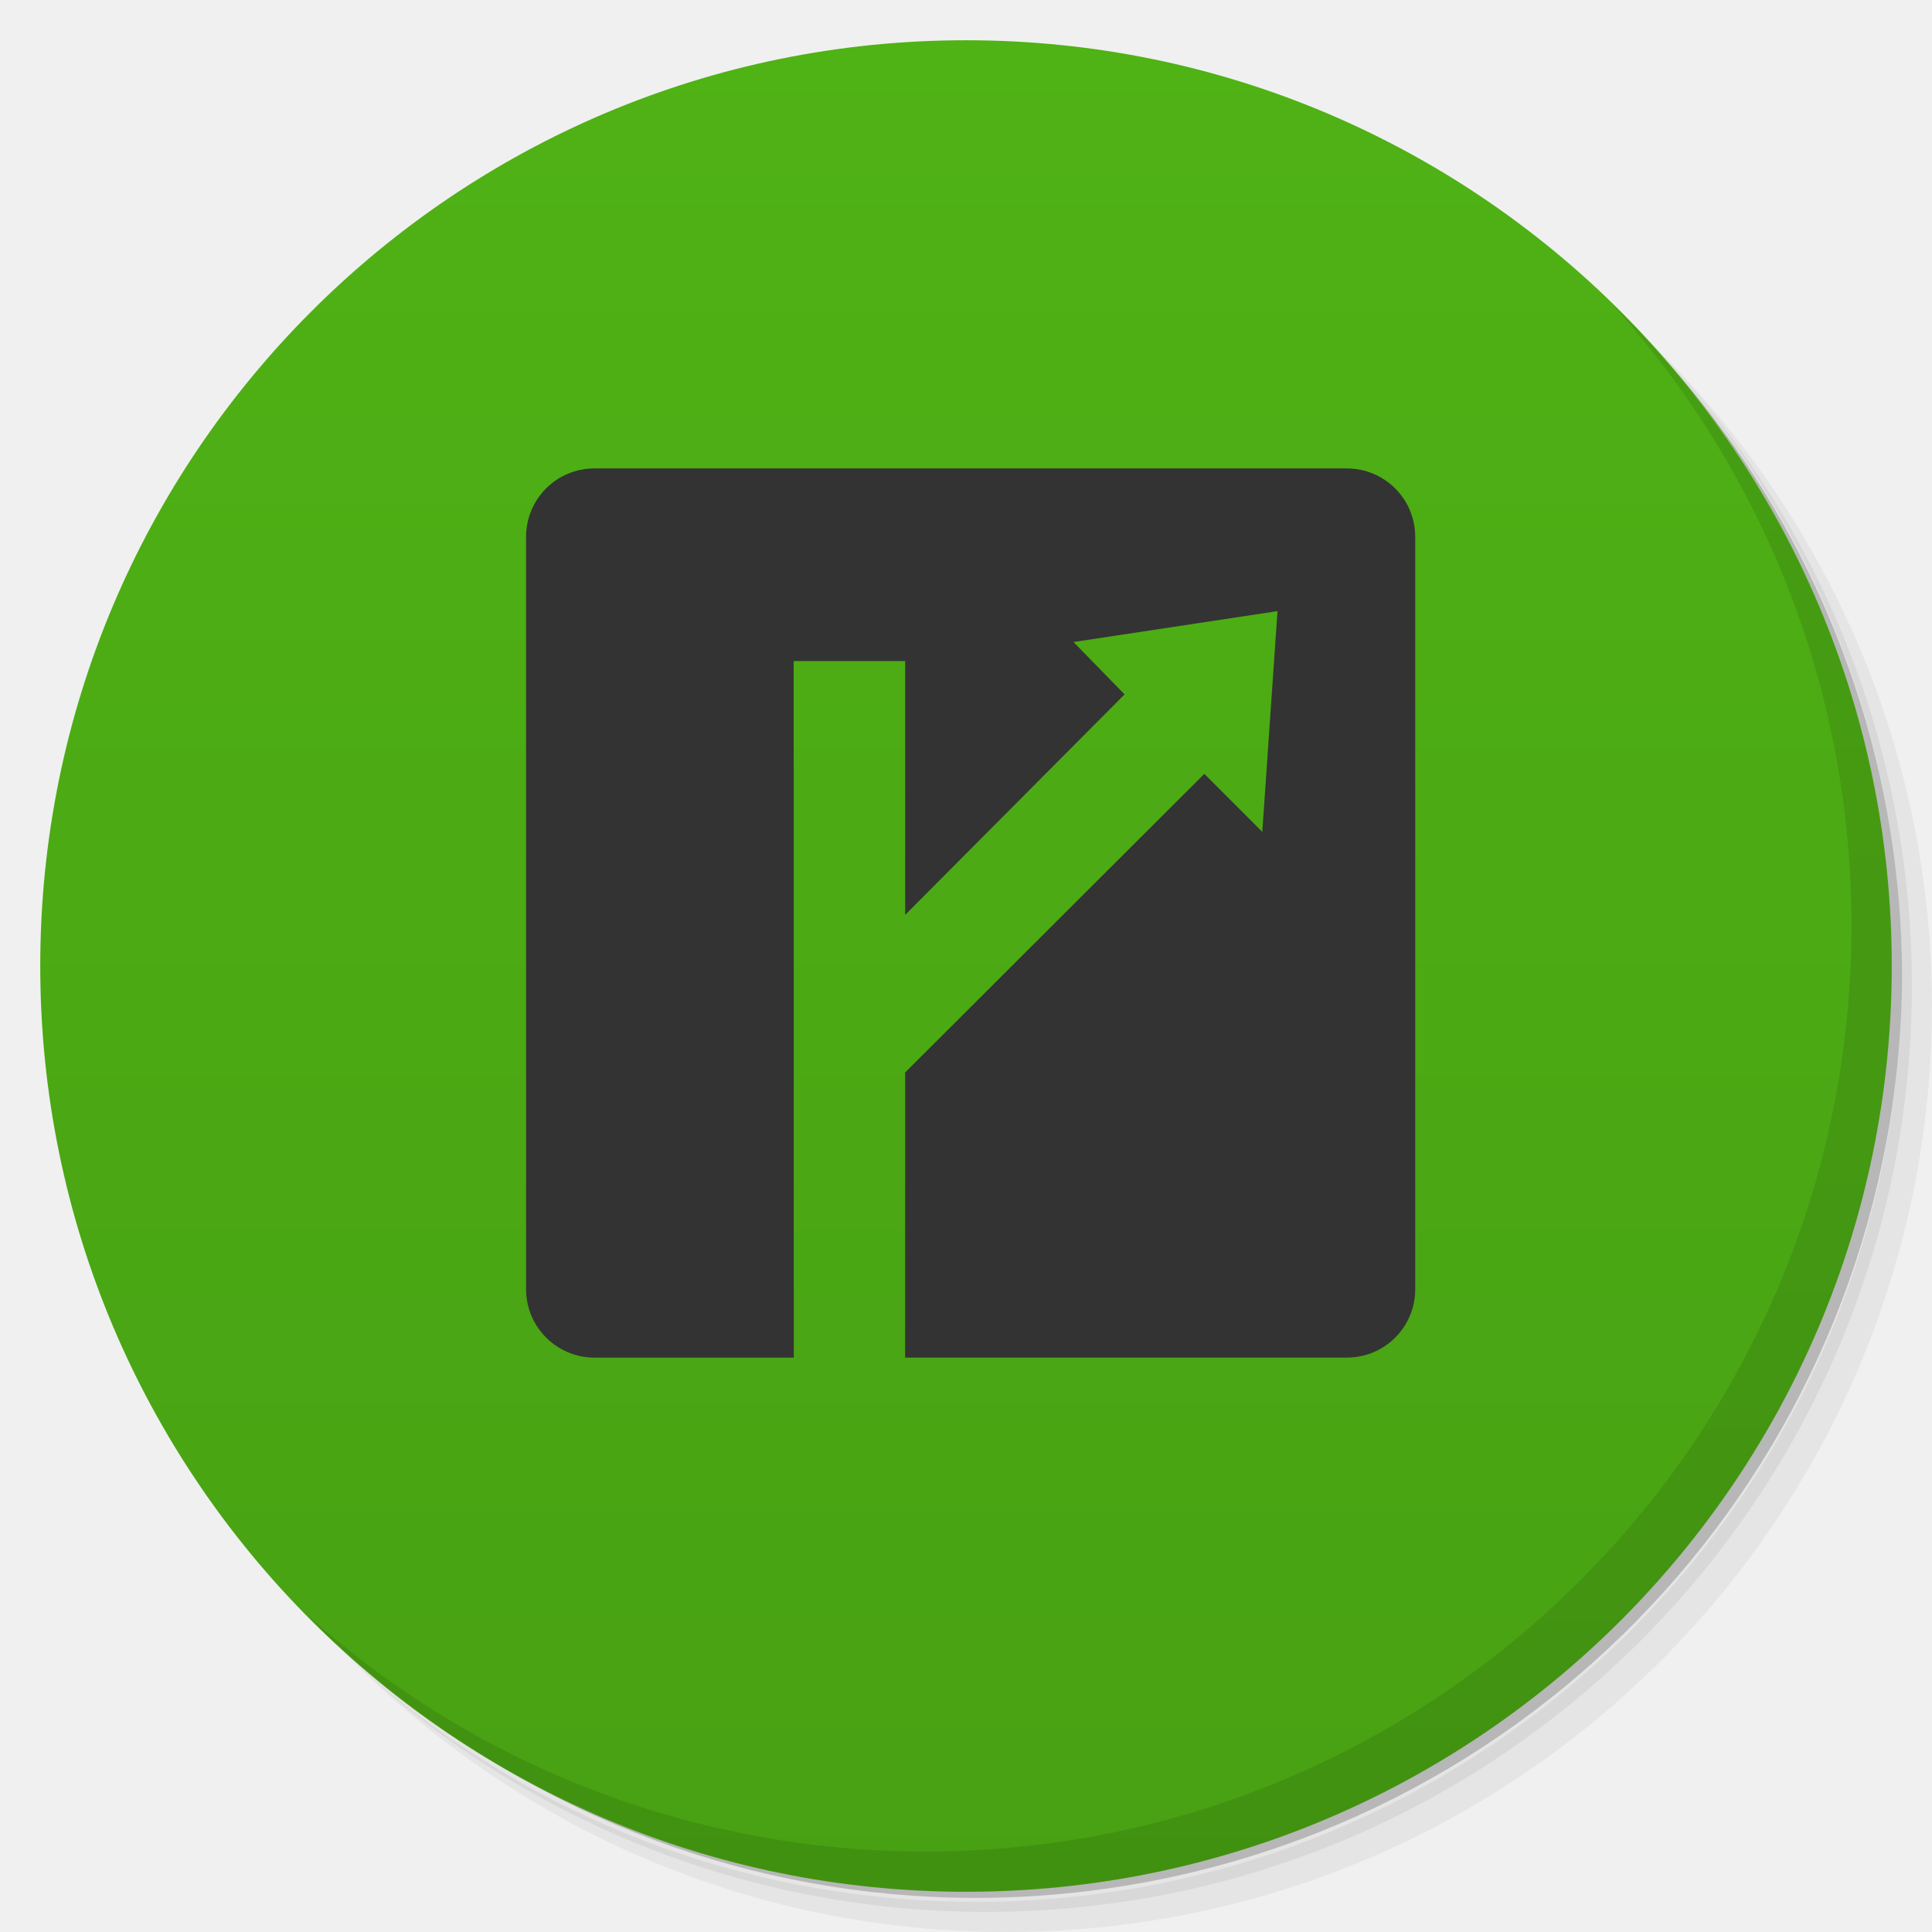
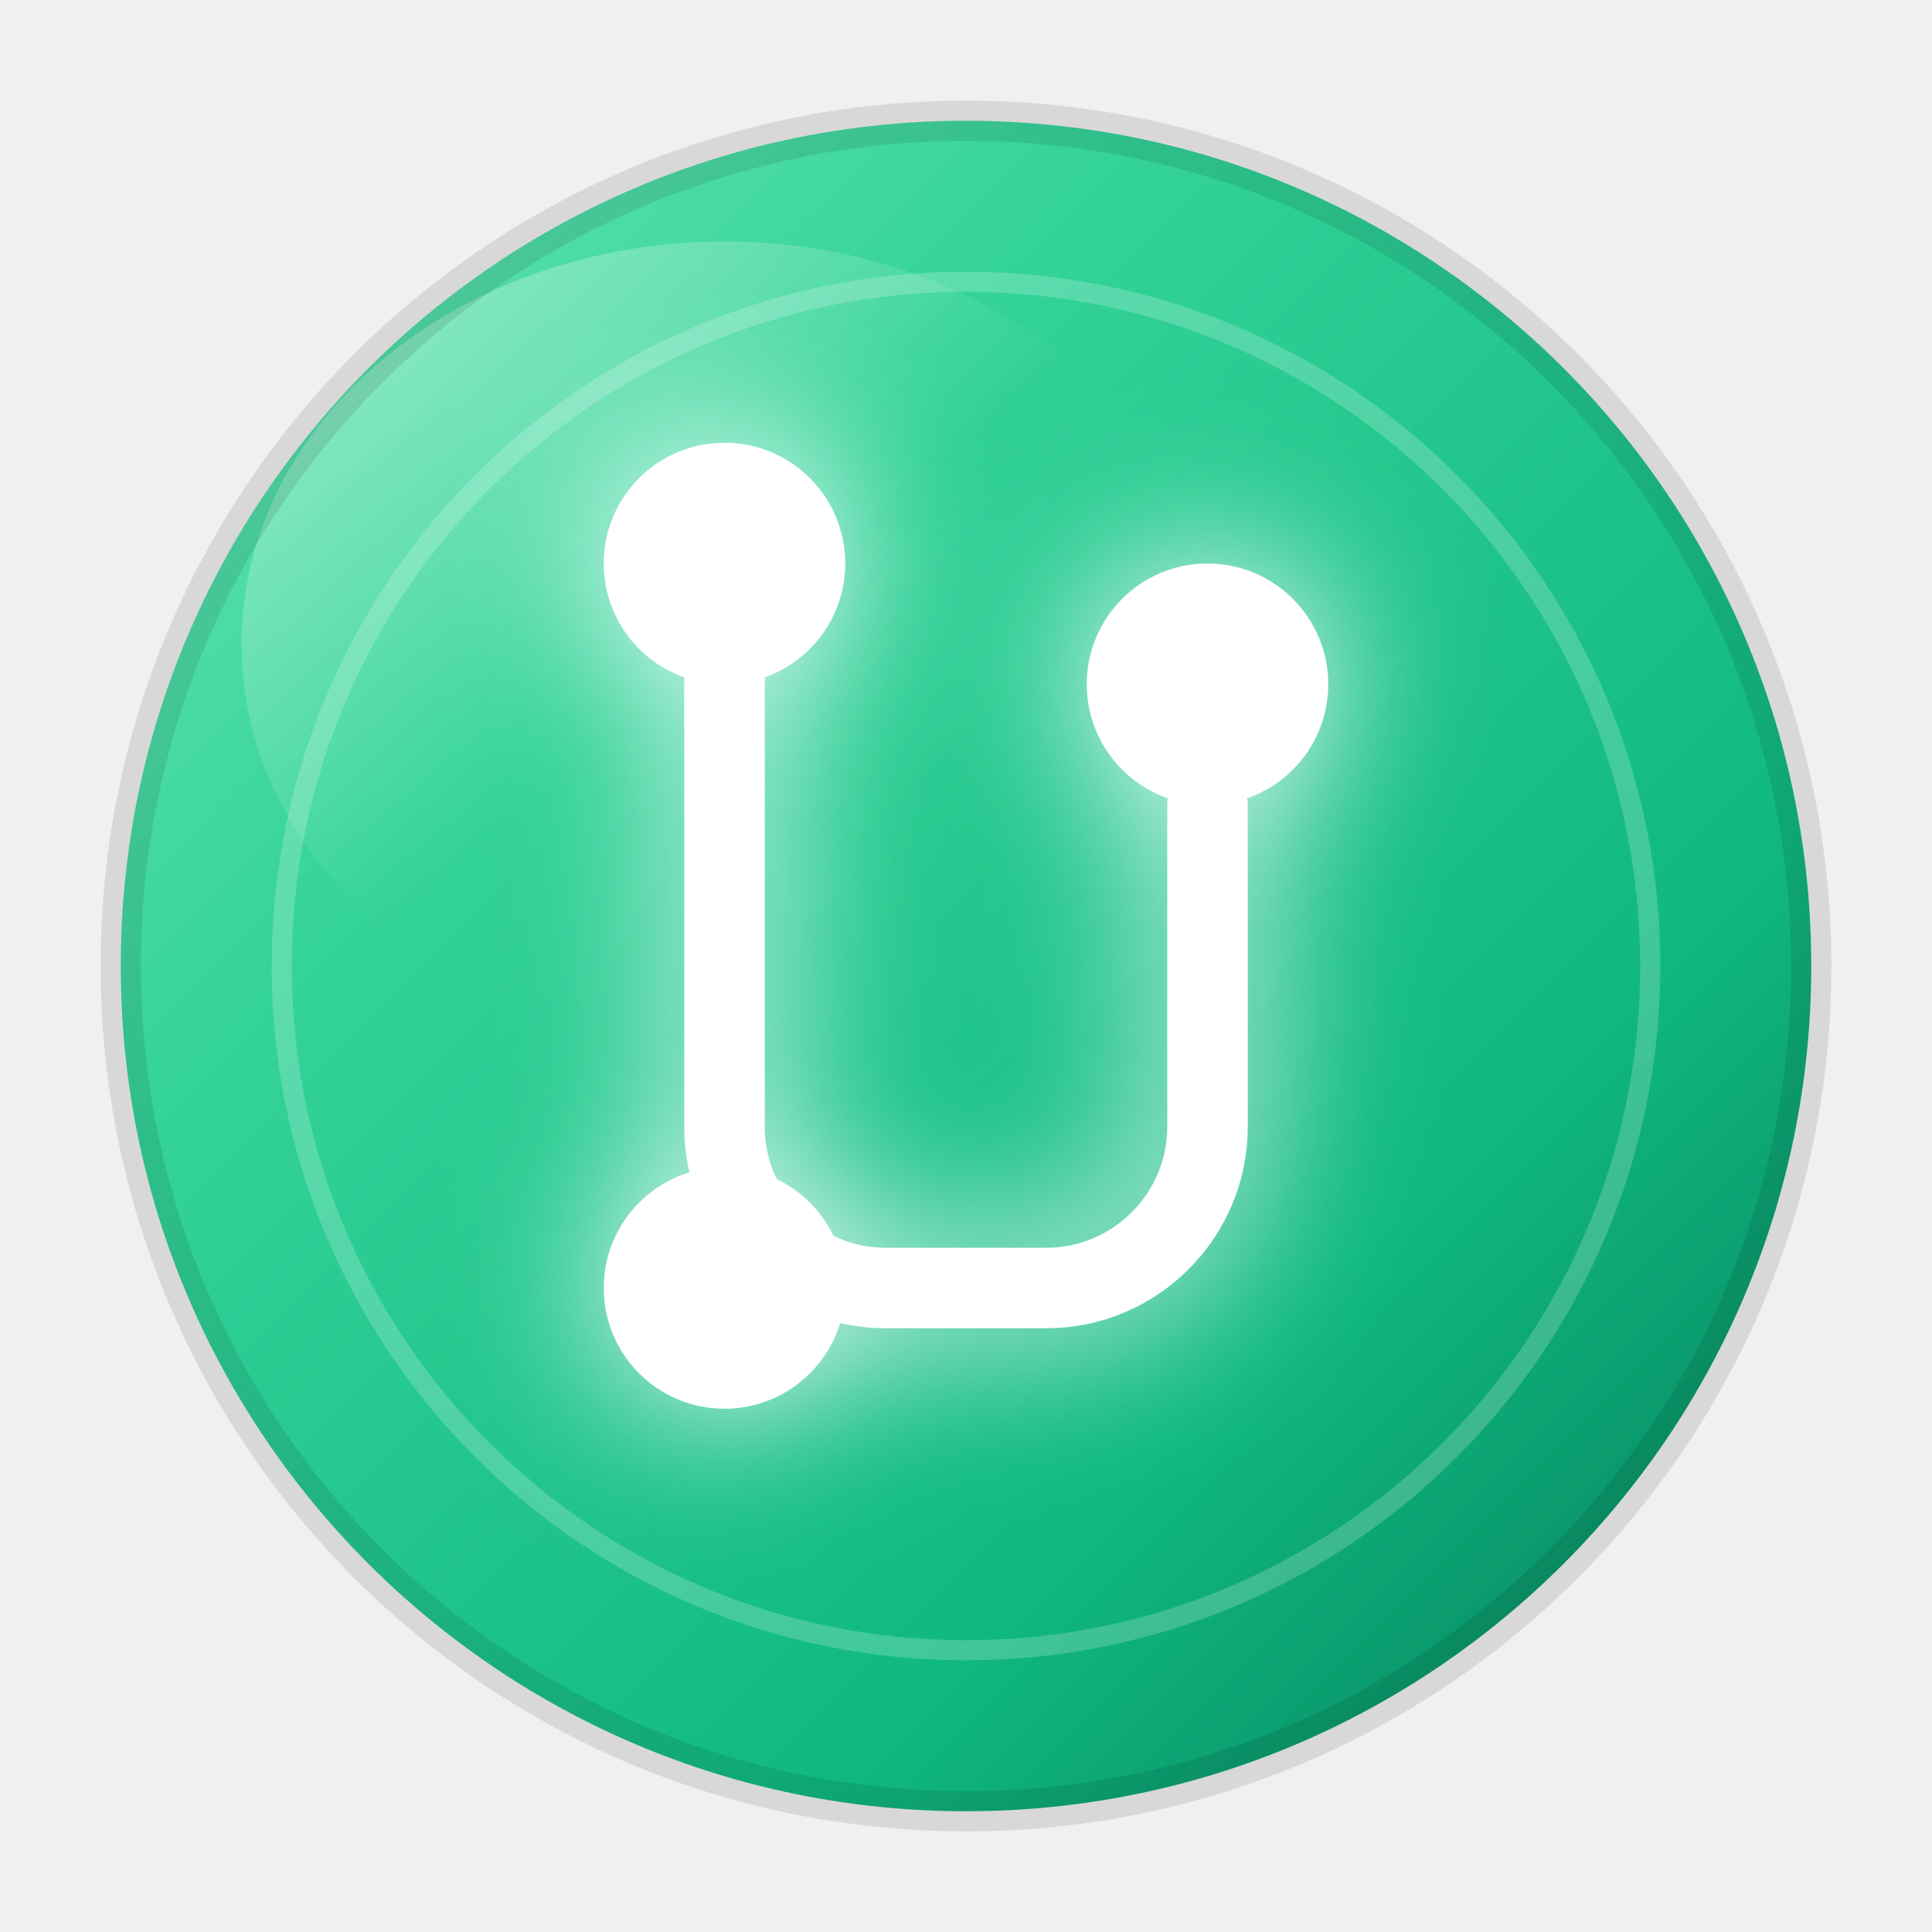
- <svg xmlns="http://www.w3.org/2000/svg" viewBox="0 0 48 48" version="1.1" id="svg3877">
-   <defs id="defs3832">
-     <linearGradient id="linearGradient3764" x1="1" x2="47" gradientUnits="userSpaceOnUse" gradientTransform="matrix(0,-1,1,0,-1.5e-6,48)">
-       <stop style="stop-color:#48a113;stop-opacity:1" id="stop3817" />
-       <stop offset="1" style="stop-color:#4fb215;stop-opacity:1" id="stop3819" />
+ <svg xmlns="http://www.w3.org/2000/svg" width="48" height="48" viewBox="0 0 48 48" fill="none" data-id="element-28">
+   <defs data-id="element-29">
+     <linearGradient id="premiumGrad-:r1:" x1="0%" y1="0%" x2="100%" y2="100%" data-id="element-30">
+       <stop offset="0%" stop-color="#6EE7B7" data-id="element-31" />
+       <stop offset="30%" stop-color="#34D399" data-id="element-32" />
+       <stop offset="70%" stop-color="#10B981" data-id="element-33" />
+       <stop offset="100%" stop-color="#047857" data-id="element-34" />
    </linearGradient>
-     <clipPath id="clipPath-170373740">
-       <g transform="translate(0,-1004.362)" id="g3824">
-         <path d="m -24 13 c 0 1.105 -0.672 2 -1.5 2 -0.828 0 -1.5 -0.895 -1.5 -2 0 -1.105 0.672 -2 1.5 -2 0.828 0 1.5 0.895 1.5 2 z" transform="matrix(15.33333,0,0,11.5,415,878.8622)" style="fill:#1890d0" id="path3822" />
-       </g>
-     </clipPath>
-     <clipPath id="clipPath-182621526">
-       <g transform="translate(0,-1004.362)" id="g3829">
-         <path d="m -24 13 c 0 1.105 -0.672 2 -1.5 2 -0.828 0 -1.5 -0.895 -1.5 -2 0 -1.105 0.672 -2 1.5 -2 0.828 0 1.5 0.895 1.5 2 z" transform="matrix(15.33333,0,0,11.5,415,878.8622)" style="fill:#1890d0" id="path3827" />
-       </g>
+     <linearGradient id="premiumShine-:r1:" x1="0%" y1="0%" x2="100%" y2="100%" data-id="element-35">
+       <stop offset="0%" stop-color="white" stop-opacity="0.4" data-id="element-36" />
+       <stop offset="50%" stop-color="white" stop-opacity="0" data-id="element-37" />
+       <stop offset="100%" stop-color="white" stop-opacity="0" data-id="element-38" />
+     </linearGradient>
+     <filter id="premiumGlow-:r1:" x="-50%" y="-50%" width="200%" height="200%" data-id="element-39">
+       <feGaussianBlur stdDeviation="2" result="blur" data-id="element-40" />
+       <feComposite in="SourceGraphic" in2="blur" operator="over" data-id="element-41" />
+     </filter>
+     <clipPath id="circleClip-:r1:" data-id="element-42">
+       <circle cx="24" cy="24" r="21" data-id="element-43" />
    </clipPath>
  </defs>
-   <g id="g3840">
-     <path d="m 36.31 5 c 5.859 4.062 9.688 10.831 9.688 18.5 c 0 12.426 -10.07 22.5 -22.5 22.5 c -7.669 0 -14.438 -3.828 -18.5 -9.688 c 1.037 1.822 2.306 3.499 3.781 4.969 c 4.085 3.712 9.514 5.969 15.469 5.969 c 12.703 0 23 -10.298 23 -23 c 0 -5.954 -2.256 -11.384 -5.969 -15.469 c -1.469 -1.475 -3.147 -2.744 -4.969 -3.781 z m 4.969 3.781 c 3.854 4.113 6.219 9.637 6.219 15.719 c 0 12.703 -10.297 23 -23 23 c -6.081 0 -11.606 -2.364 -15.719 -6.219 c 4.16 4.144 9.883 6.719 16.219 6.719 c 12.703 0 23 -10.298 23 -23 c 0 -6.335 -2.575 -12.06 -6.719 -16.219 z" style="opacity:0.05" id="path3834" />
-     <path d="m 41.28 8.781 c 3.712 4.085 5.969 9.514 5.969 15.469 c 0 12.703 -10.297 23 -23 23 c -5.954 0 -11.384 -2.256 -15.469 -5.969 c 4.113 3.854 9.637 6.219 15.719 6.219 c 12.703 0 23 -10.298 23 -23 c 0 -6.081 -2.364 -11.606 -6.219 -15.719 z" style="opacity:0.1" id="path3836" />
-     <path d="m 31.25 2.375 c 8.615 3.154 14.75 11.417 14.75 21.13 c 0 12.426 -10.07 22.5 -22.5 22.5 c -9.708 0 -17.971 -6.135 -21.12 -14.75 a 23 23 0 0 0 44.875 -7 a 23 23 0 0 0 -16 -21.875 z" style="opacity:0.2" id="path3838" />
+   <circle cx="24" cy="24" r="21" fill="url(#premiumGrad-:r1:)" data-id="element-44" />
+   <ellipse cx="18" cy="16" rx="12" ry="10" fill="url(#premiumShine-:r1:)" clip-path="url(#circleClip-:r1:)" data-id="element-45" />
+   <circle cx="24" cy="24" r="17" fill="none" stroke="white" stroke-opacity="0.2" stroke-width="0.5" data-id="element-46" />
+   <g filter="url(#premiumGlow-:r1:)" data-id="element-47">
+     <path d="M18 14V28M18 28C18 30.2 19.8 32 22 32H26C28.2 32 30 30.2 30 28V20" stroke="white" stroke-width="2" stroke-linecap="round" stroke-linejoin="round" data-id="element-48" />
+     <circle cx="18" cy="14" r="3" fill="white" data-id="element-49" />
+     <circle cx="30" cy="17" r="3" fill="white" data-id="element-50" />
+     <circle cx="18" cy="32" r="3" fill="white" data-id="element-51" />
  </g>
-   <g id="g3844">
-     <path d="m 24 1 c 12.703 0 23 10.297 23 23 c 0 12.703 -10.297 23 -23 23 -12.703 0 -23 -10.297 -23 -23 0 -12.703 10.297 -23 23 -23 z" style="fill:url(#linearGradient3764);fill-opacity:1" id="path3842" />
-   </g>
-   <g id="g3875">
-     <path d="m 40.03 7.531 c 3.712 4.084 5.969 9.514 5.969 15.469 0 12.703 -10.297 23 -23 23 c -5.954 0 -11.384 -2.256 -15.469 -5.969 4.178 4.291 10.01 6.969 16.469 6.969 c 12.703 0 23 -10.298 23 -23 0 -6.462 -2.677 -12.291 -6.969 -16.469 z" style="opacity:0.1" id="path3873" />
-   </g>
-   <path style="fill:#333333;fill-rule:evenodd;stroke:none;stroke-width:1.521px;stroke-linecap:butt;stroke-linejoin:miter;stroke-opacity:1" d="m 13.567,33.231 c 0.307,0.307 0.733,0.499 1.204,0.499 l 4.95,7.5e-5 -0.002,-17.307 2.77,4.2e-5 1e-4,6.306 5.451,-5.477 -1.269,-1.301 5.068,-0.768 -0.378,5.484 -1.44,-1.441 -7.432,7.418 -0.002,7.085 10.973,1.64e-4 c 0.942,1.5e-5 1.701,-0.759 1.701,-1.701 l -2.26e-4,-18.689 c -1.5e-5,-0.942 -0.759,-1.701 -1.701,-1.701 l -18.689,-2.86e-4 c -0.942,-1.3e-5 -1.701,0.759 -1.701,1.701 l 2.84e-4,18.689 c 6e-6,0.471 0.19,0.895 0.497,1.202 z" id="rect3378" />
+   <circle cx="24" cy="24" r="21" fill="none" stroke="black" stroke-opacity="0.1" stroke-width="1" data-id="element-52" />
</svg>
